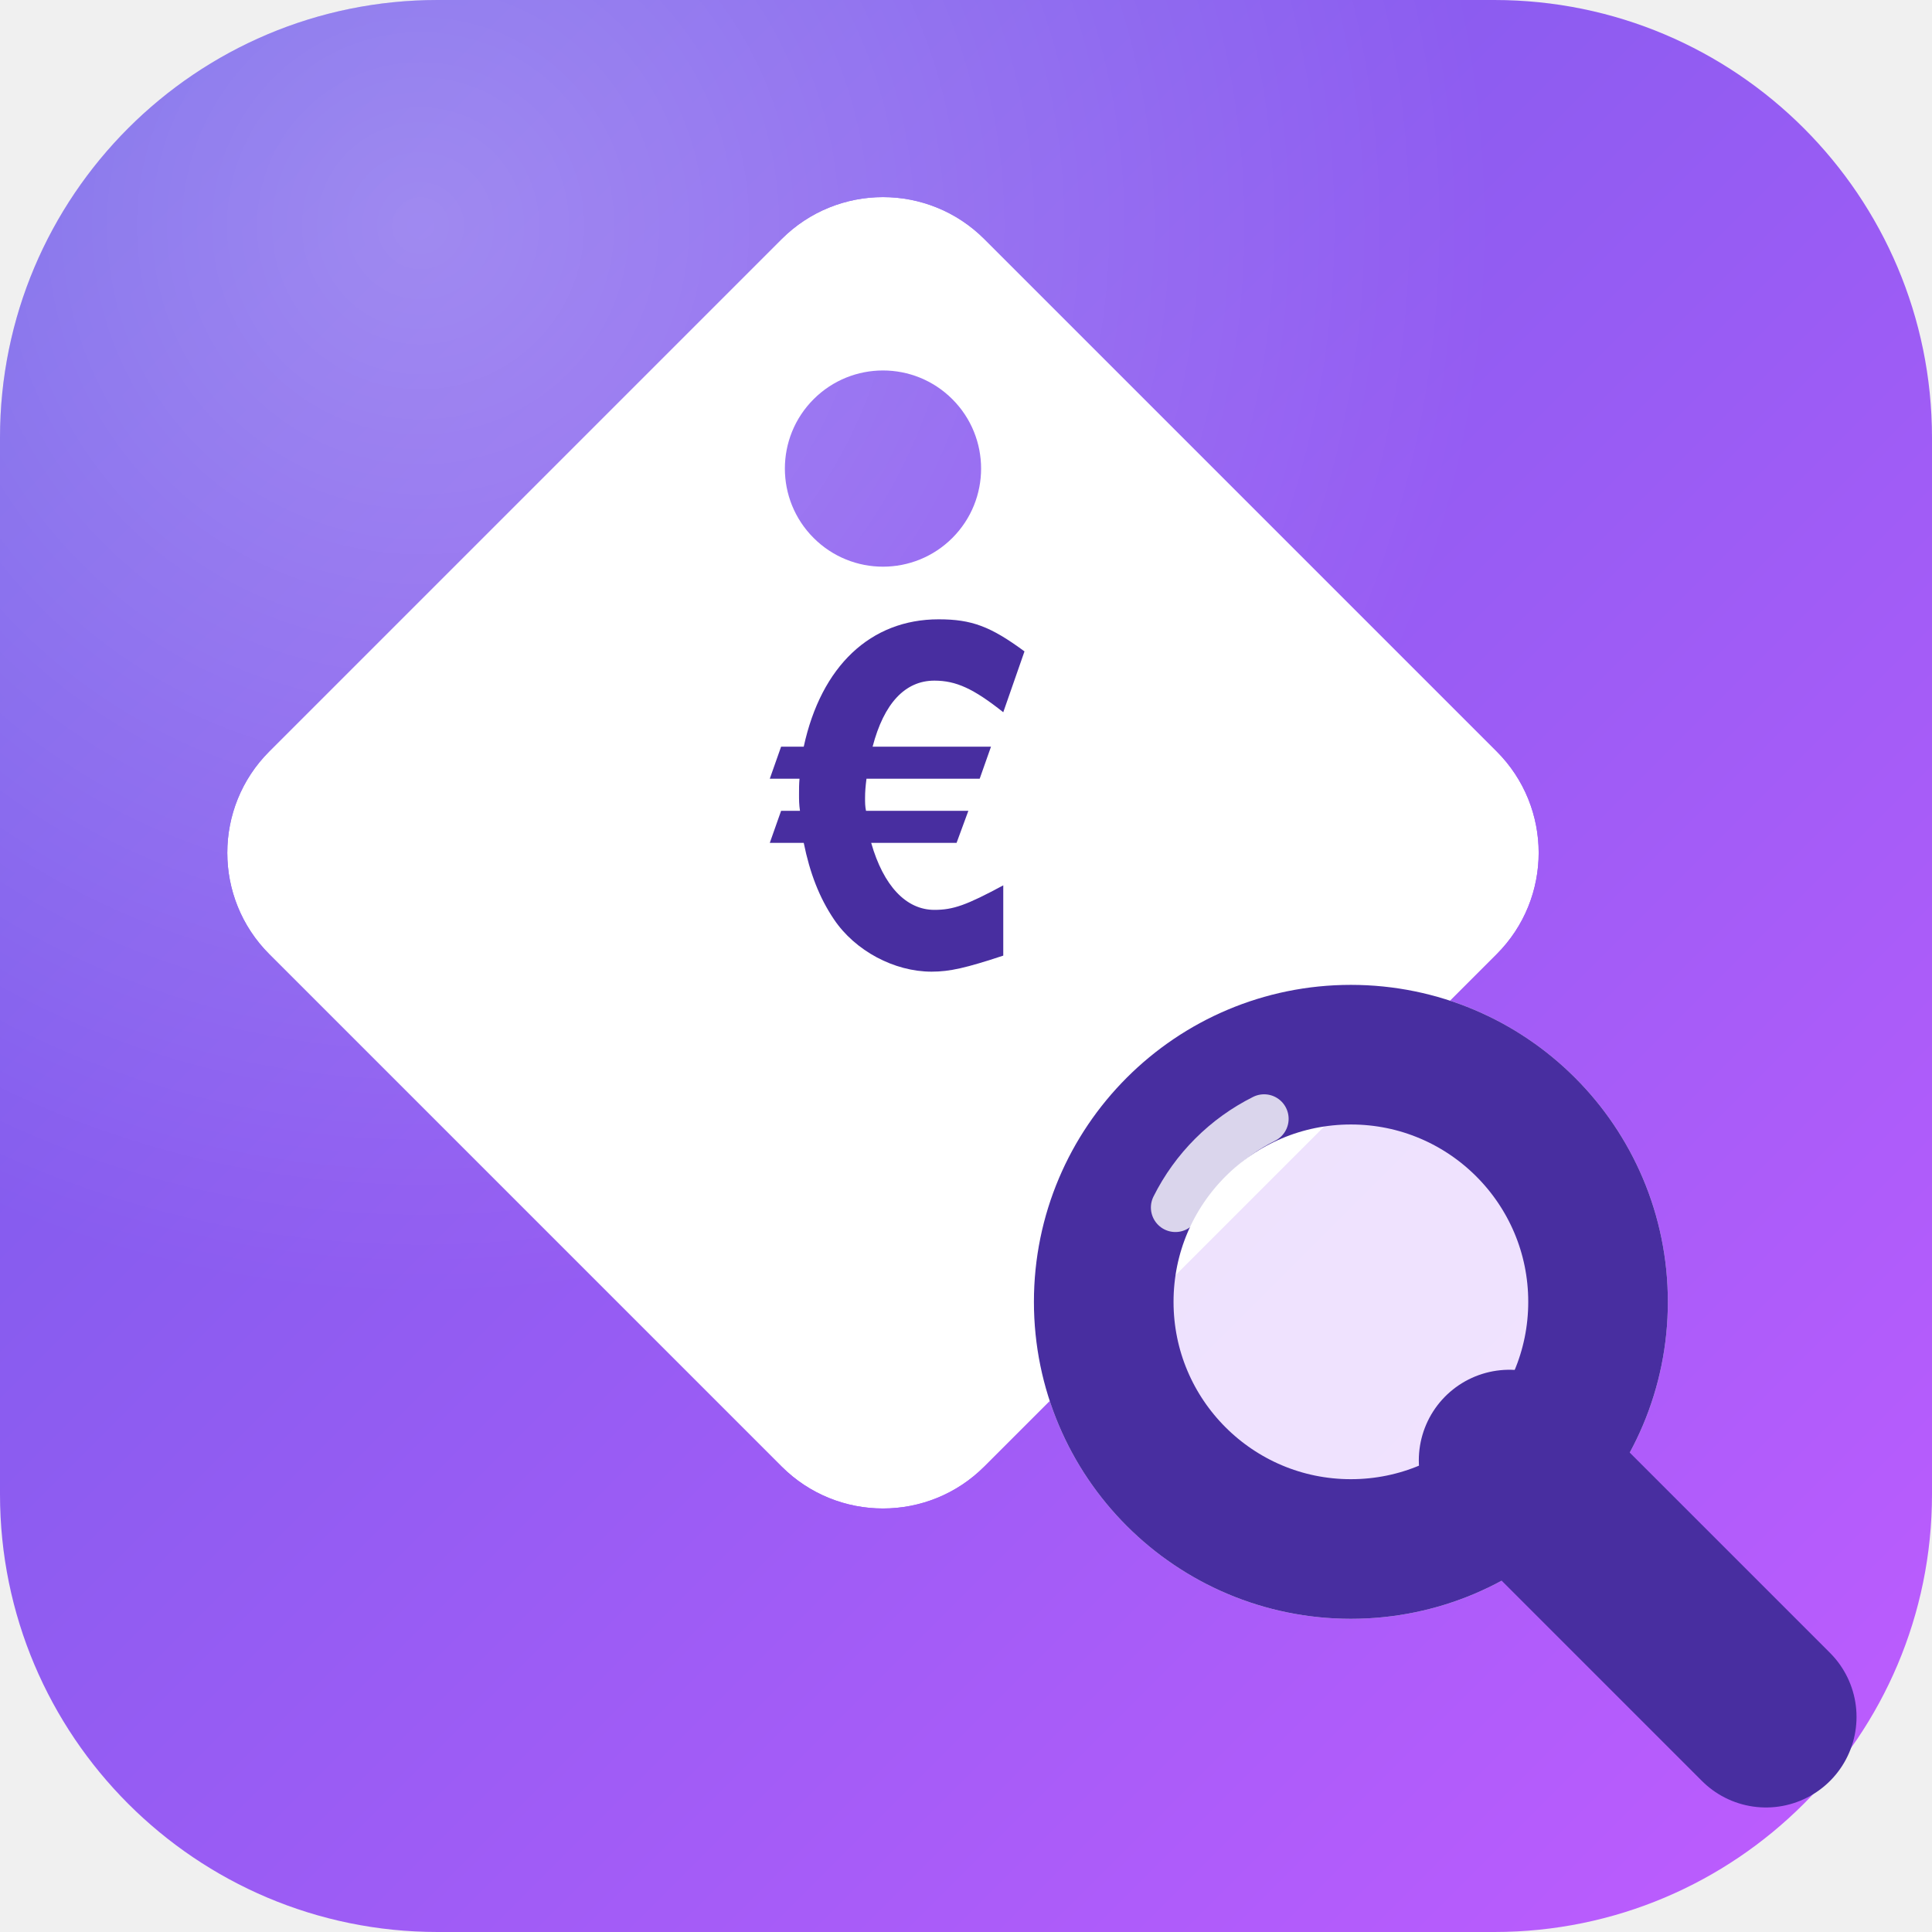
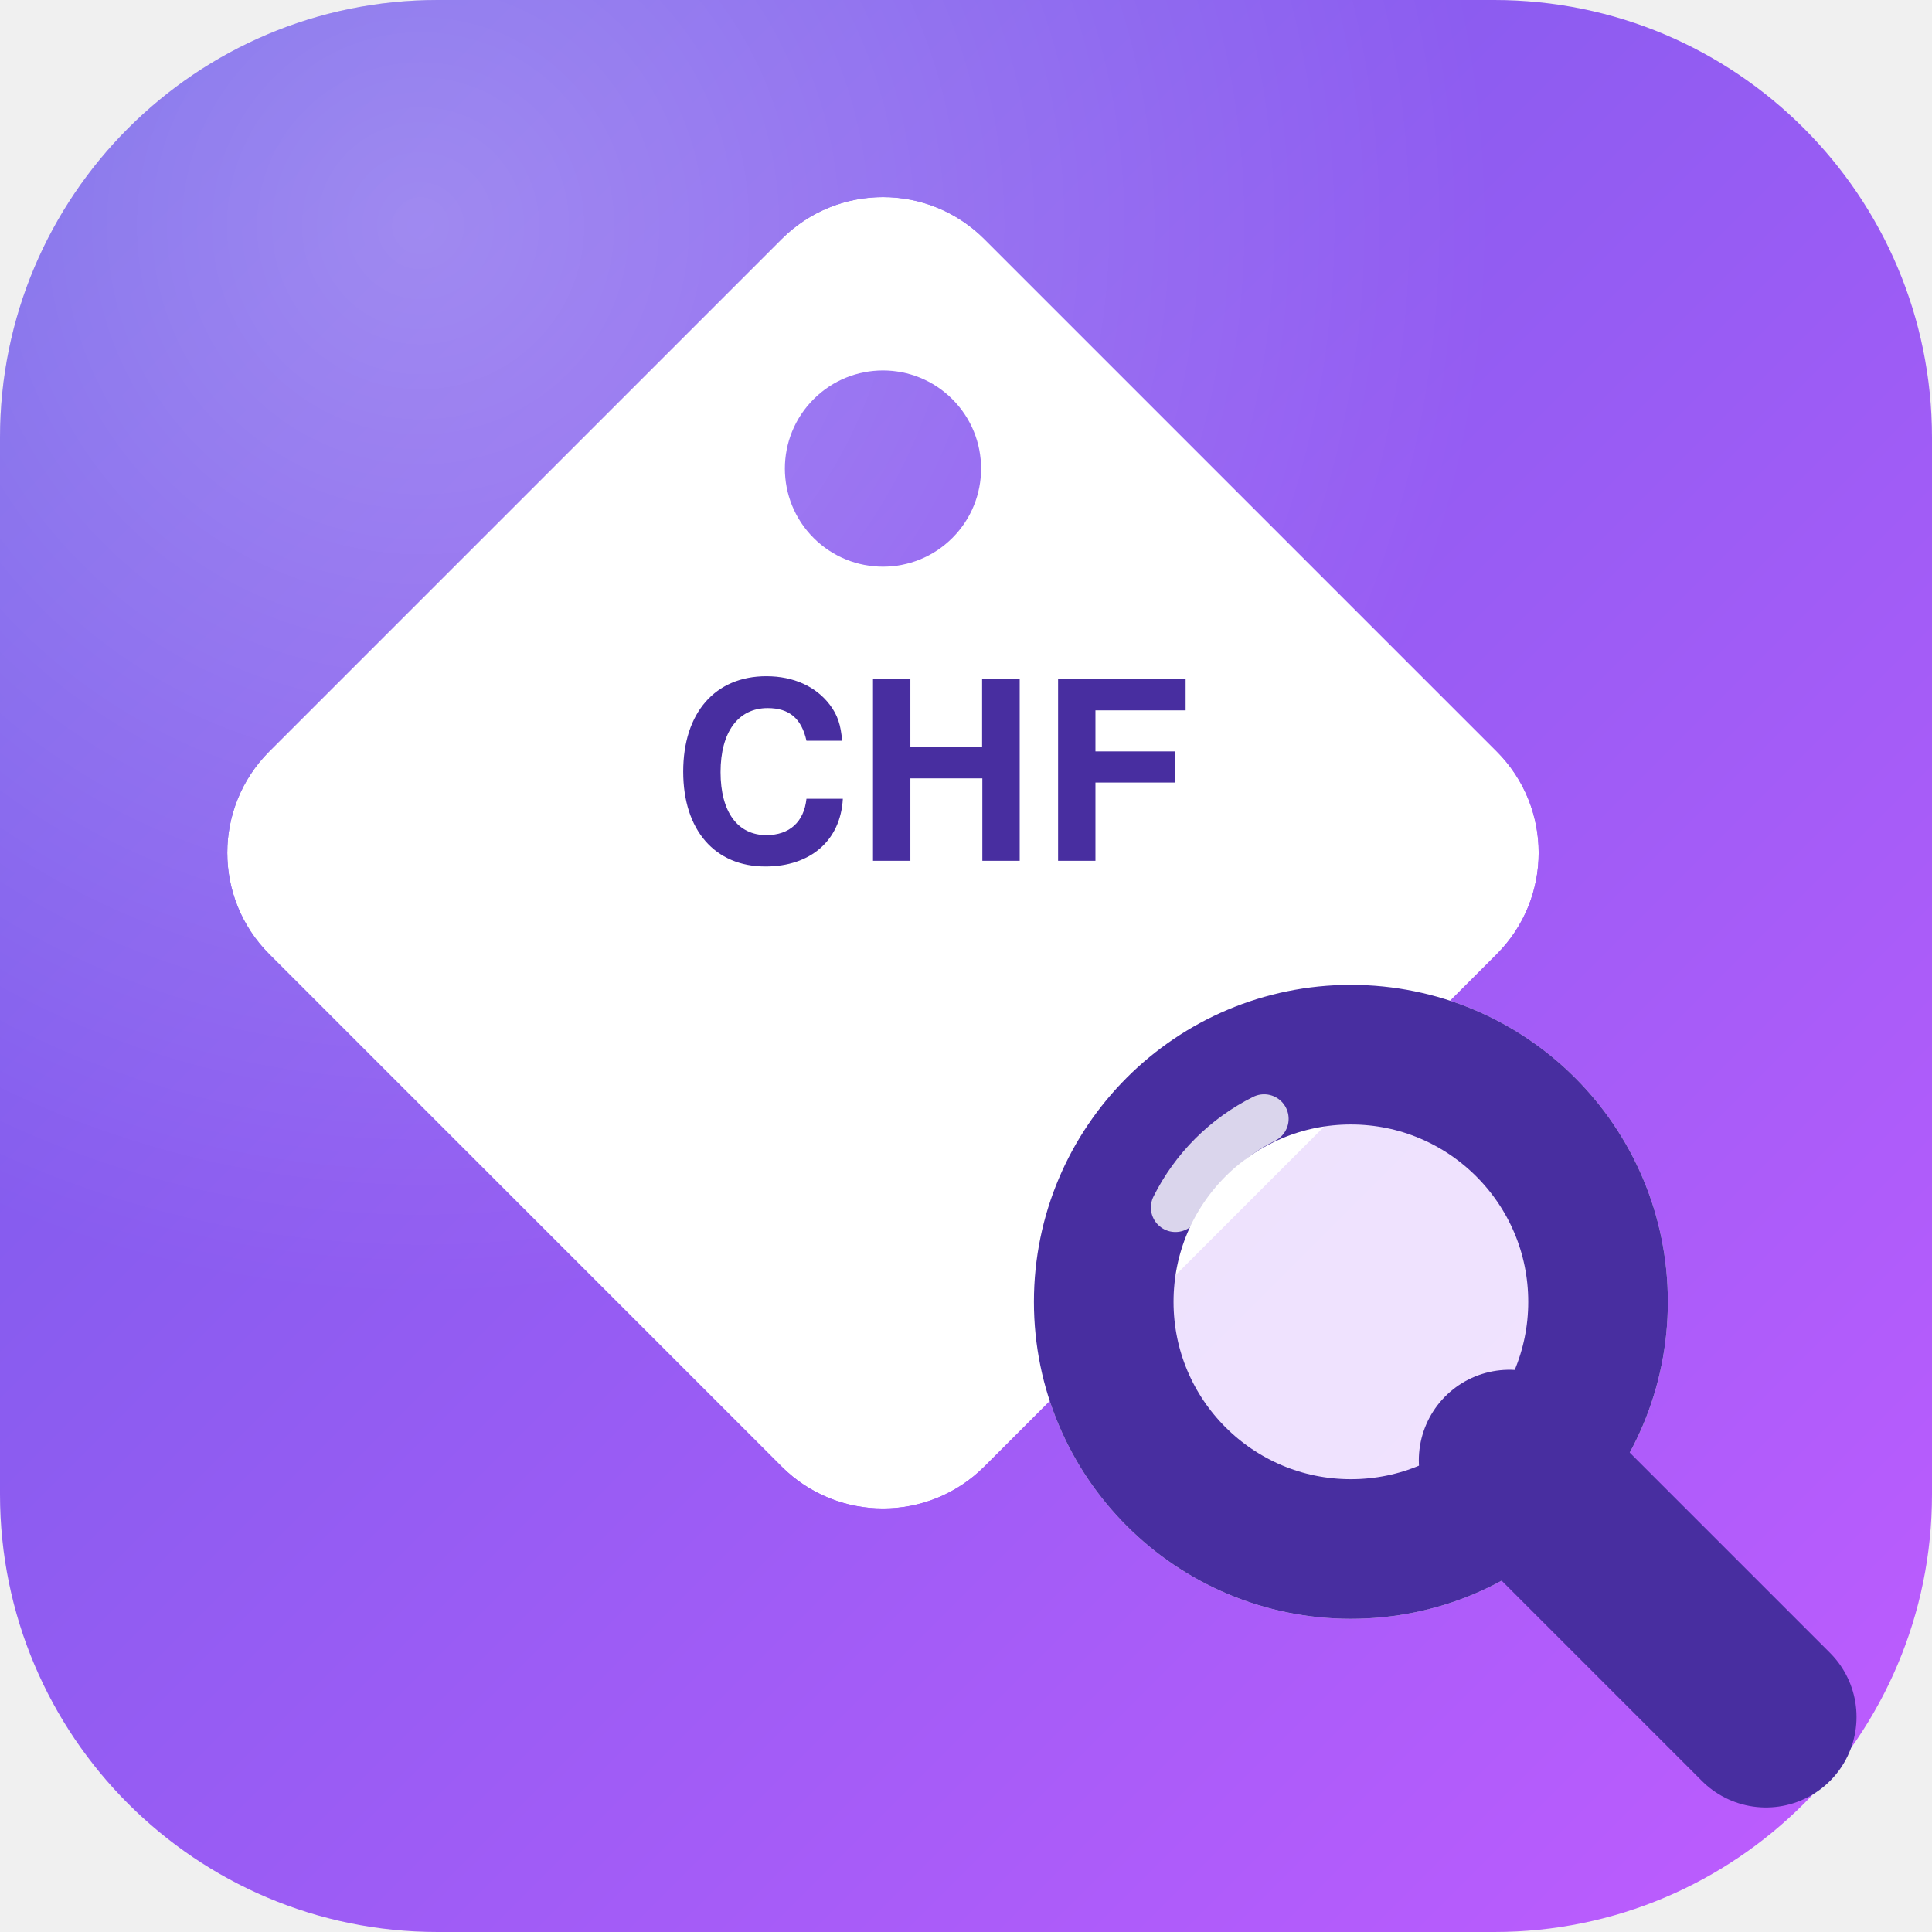
<svg xmlns="http://www.w3.org/2000/svg" viewBox="0 0 1024 1024" width="1024" height="1024" role="img" aria-label="Trova Prezzo">
  <defs>
    <linearGradient id="bg" x1="0" y1="0" x2="1" y2="1">
      <stop offset="0" stop-color="#6C5CE7" />
      <stop offset="1" stop-color="#C05CFF" />
    </linearGradient>
    <radialGradient id="glow" cx="22%" cy="12%" r="55%">
      <stop offset="0" stop-color="#ffffff" stop-opacity=".28" />
      <stop offset="1" stop-color="#ffffff" stop-opacity="0" />
    </radialGradient>
    <mask id="tag">
      <rect x="200" y="184" width="536" height="536" rx="76" fill="#fff" />
      <circle cx="324" cy="308" r="52" fill="#000" />
    </mask>
  </defs>
  <rect width="1024" height="1024" rx="232" fill="url(#bg)" />
  <rect width="1024" height="1024" rx="232" fill="url(#glow)" />
  <g transform="rotate(45 468 452)">
    <rect x="200" y="184" width="536" height="536" rx="76" fill="#fff" mask="url(#tag)" />
  </g>
-   <text x="476" y="452" font-family="-apple-system,Segoe UI,Helvetica,Arial,sans-serif" font-size="250" font-weight="700" fill="#482EA0" text-anchor="middle" dominant-baseline="central">€</text>
+   <text x="494" y="426" font-family="-apple-system,Segoe UI,Helvetica,Arial,sans-serif" font-size="132" font-weight="700" letter-spacing="2" fill="#482EA0" text-anchor="middle" dominant-baseline="central">CHF</text>
  <circle cx="716" cy="690" r="168" fill="#fff" fill-opacity=".82" />
  <line x1="800" y1="774" x2="936" y2="910" stroke="#482EA0" stroke-width="96" stroke-linecap="round" />
  <circle cx="716" cy="690" r="131" fill="none" stroke="#482EA0" stroke-width="74" />
  <path d="M623 640a105 105 0 0 1 47-47" fill="none" stroke="#fff" stroke-opacity=".8" stroke-width="26" stroke-linecap="round" />
</svg>
